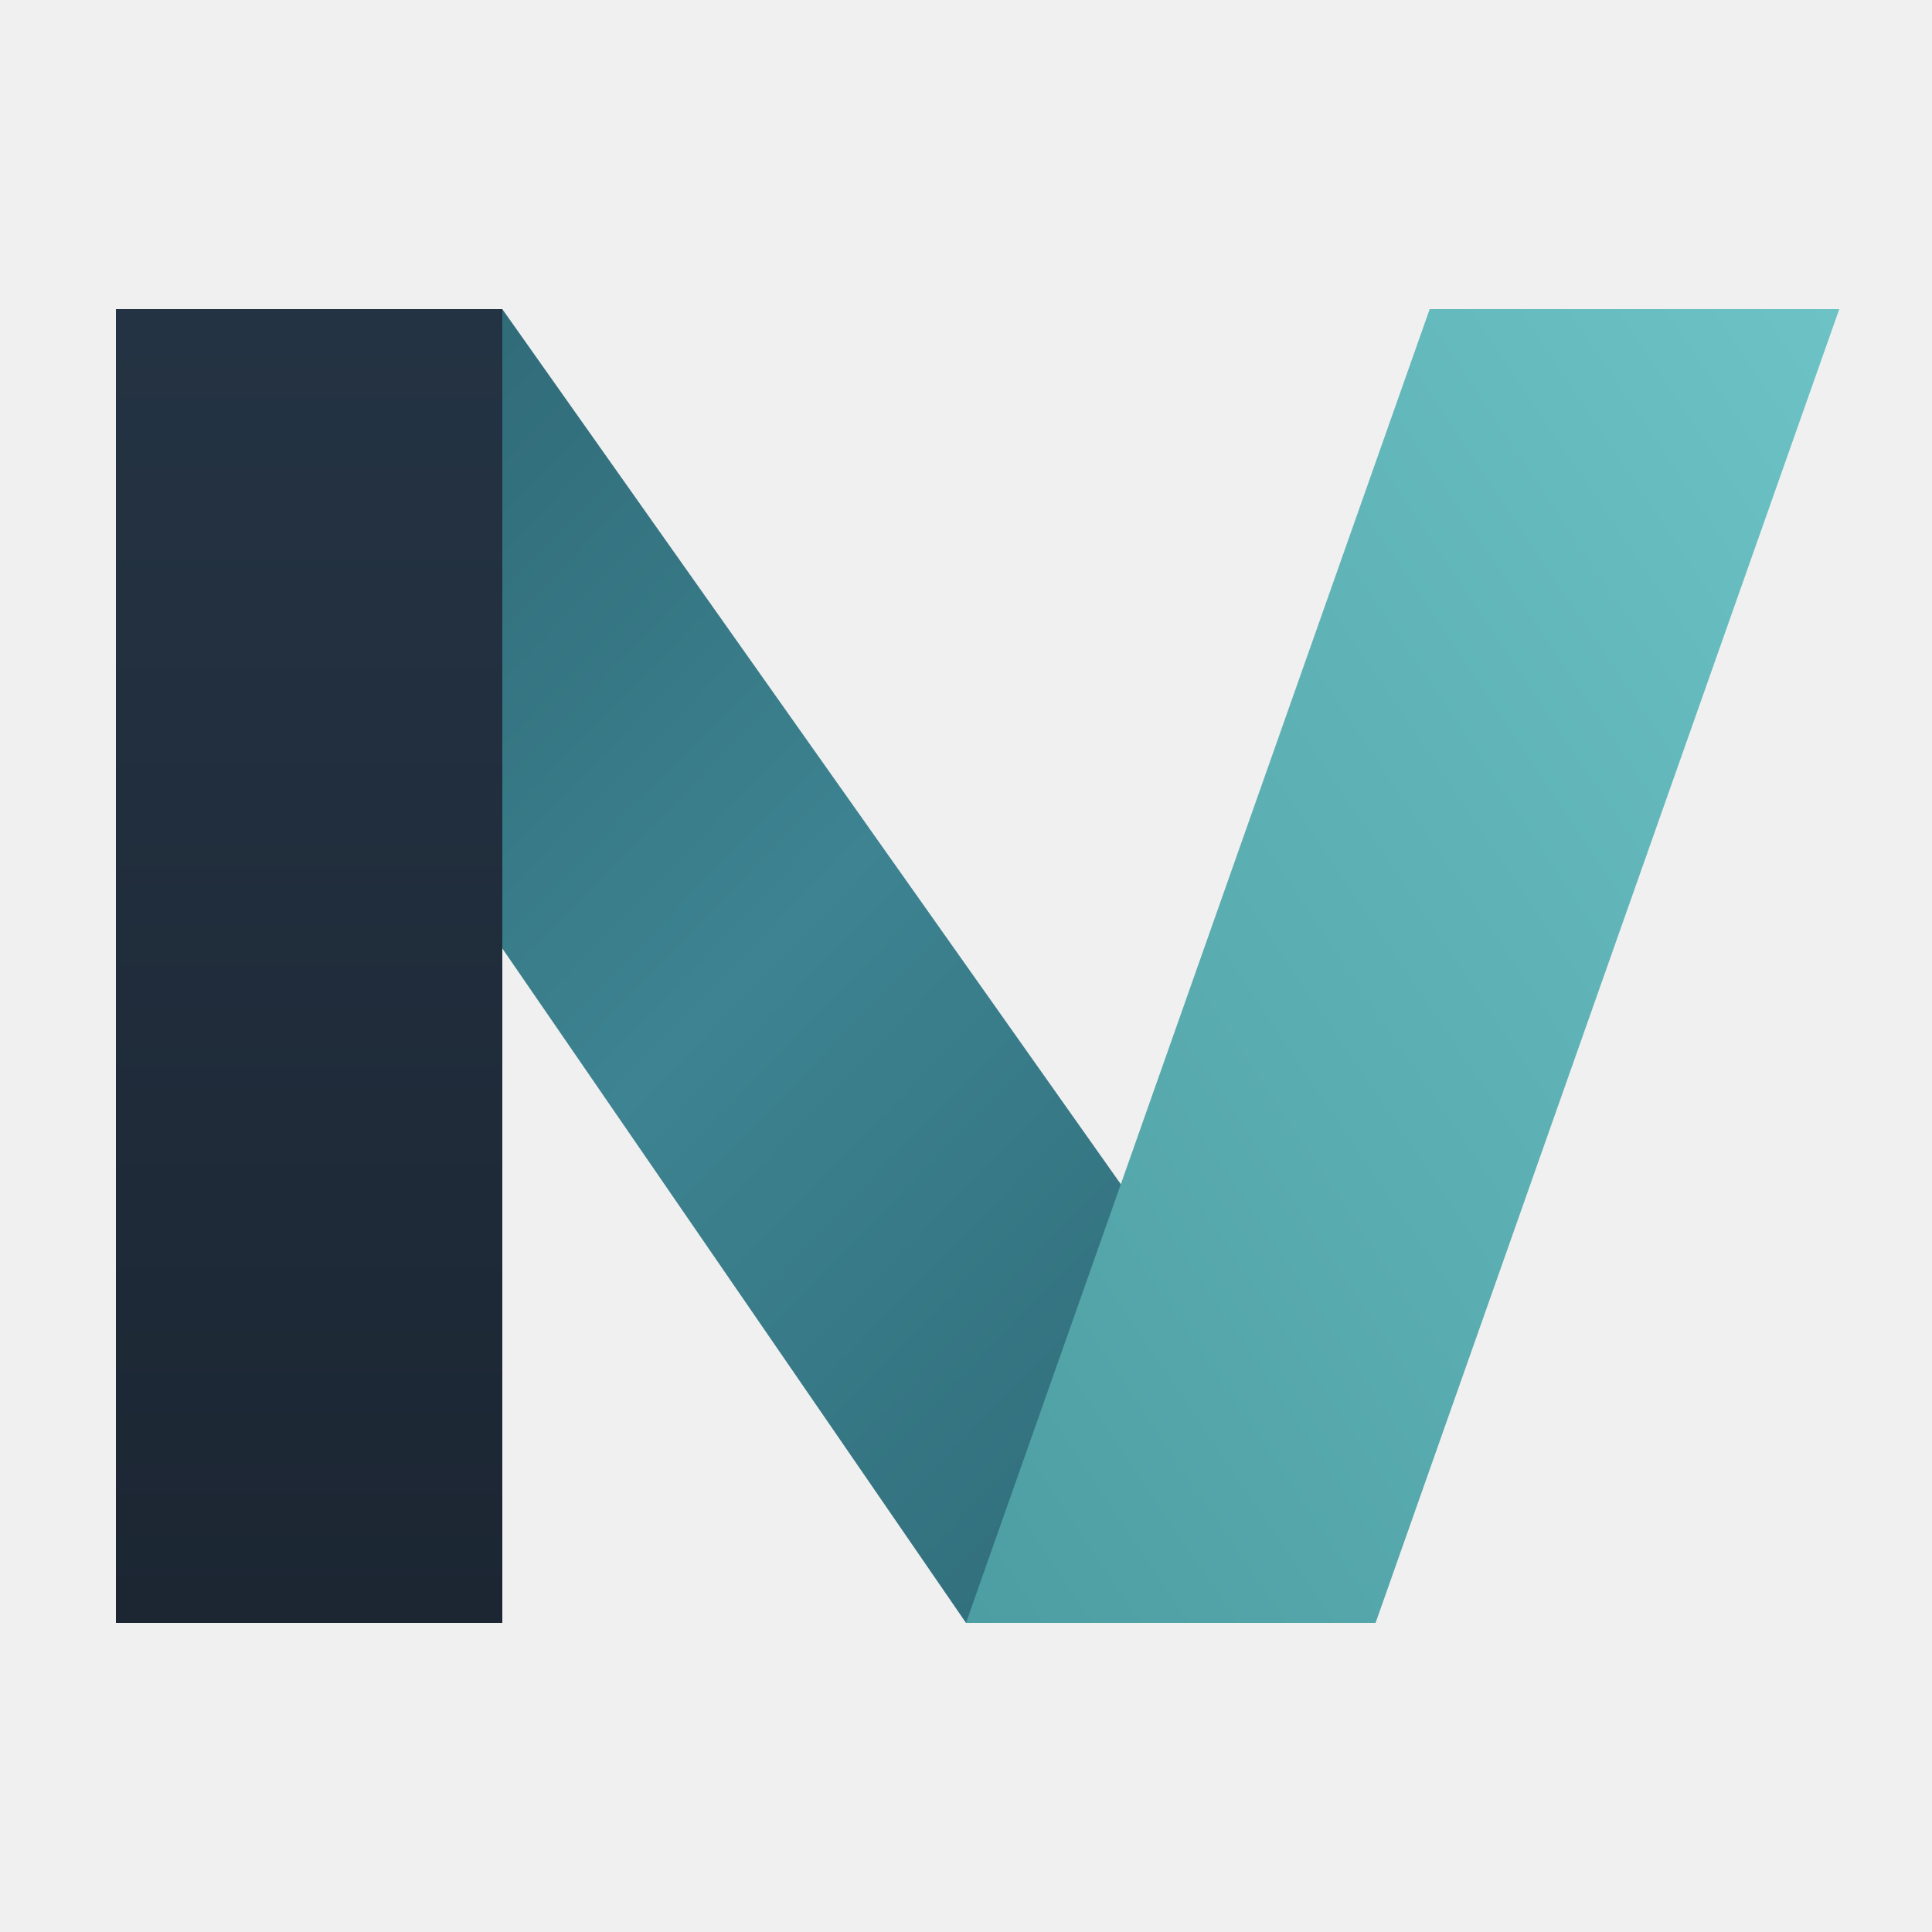
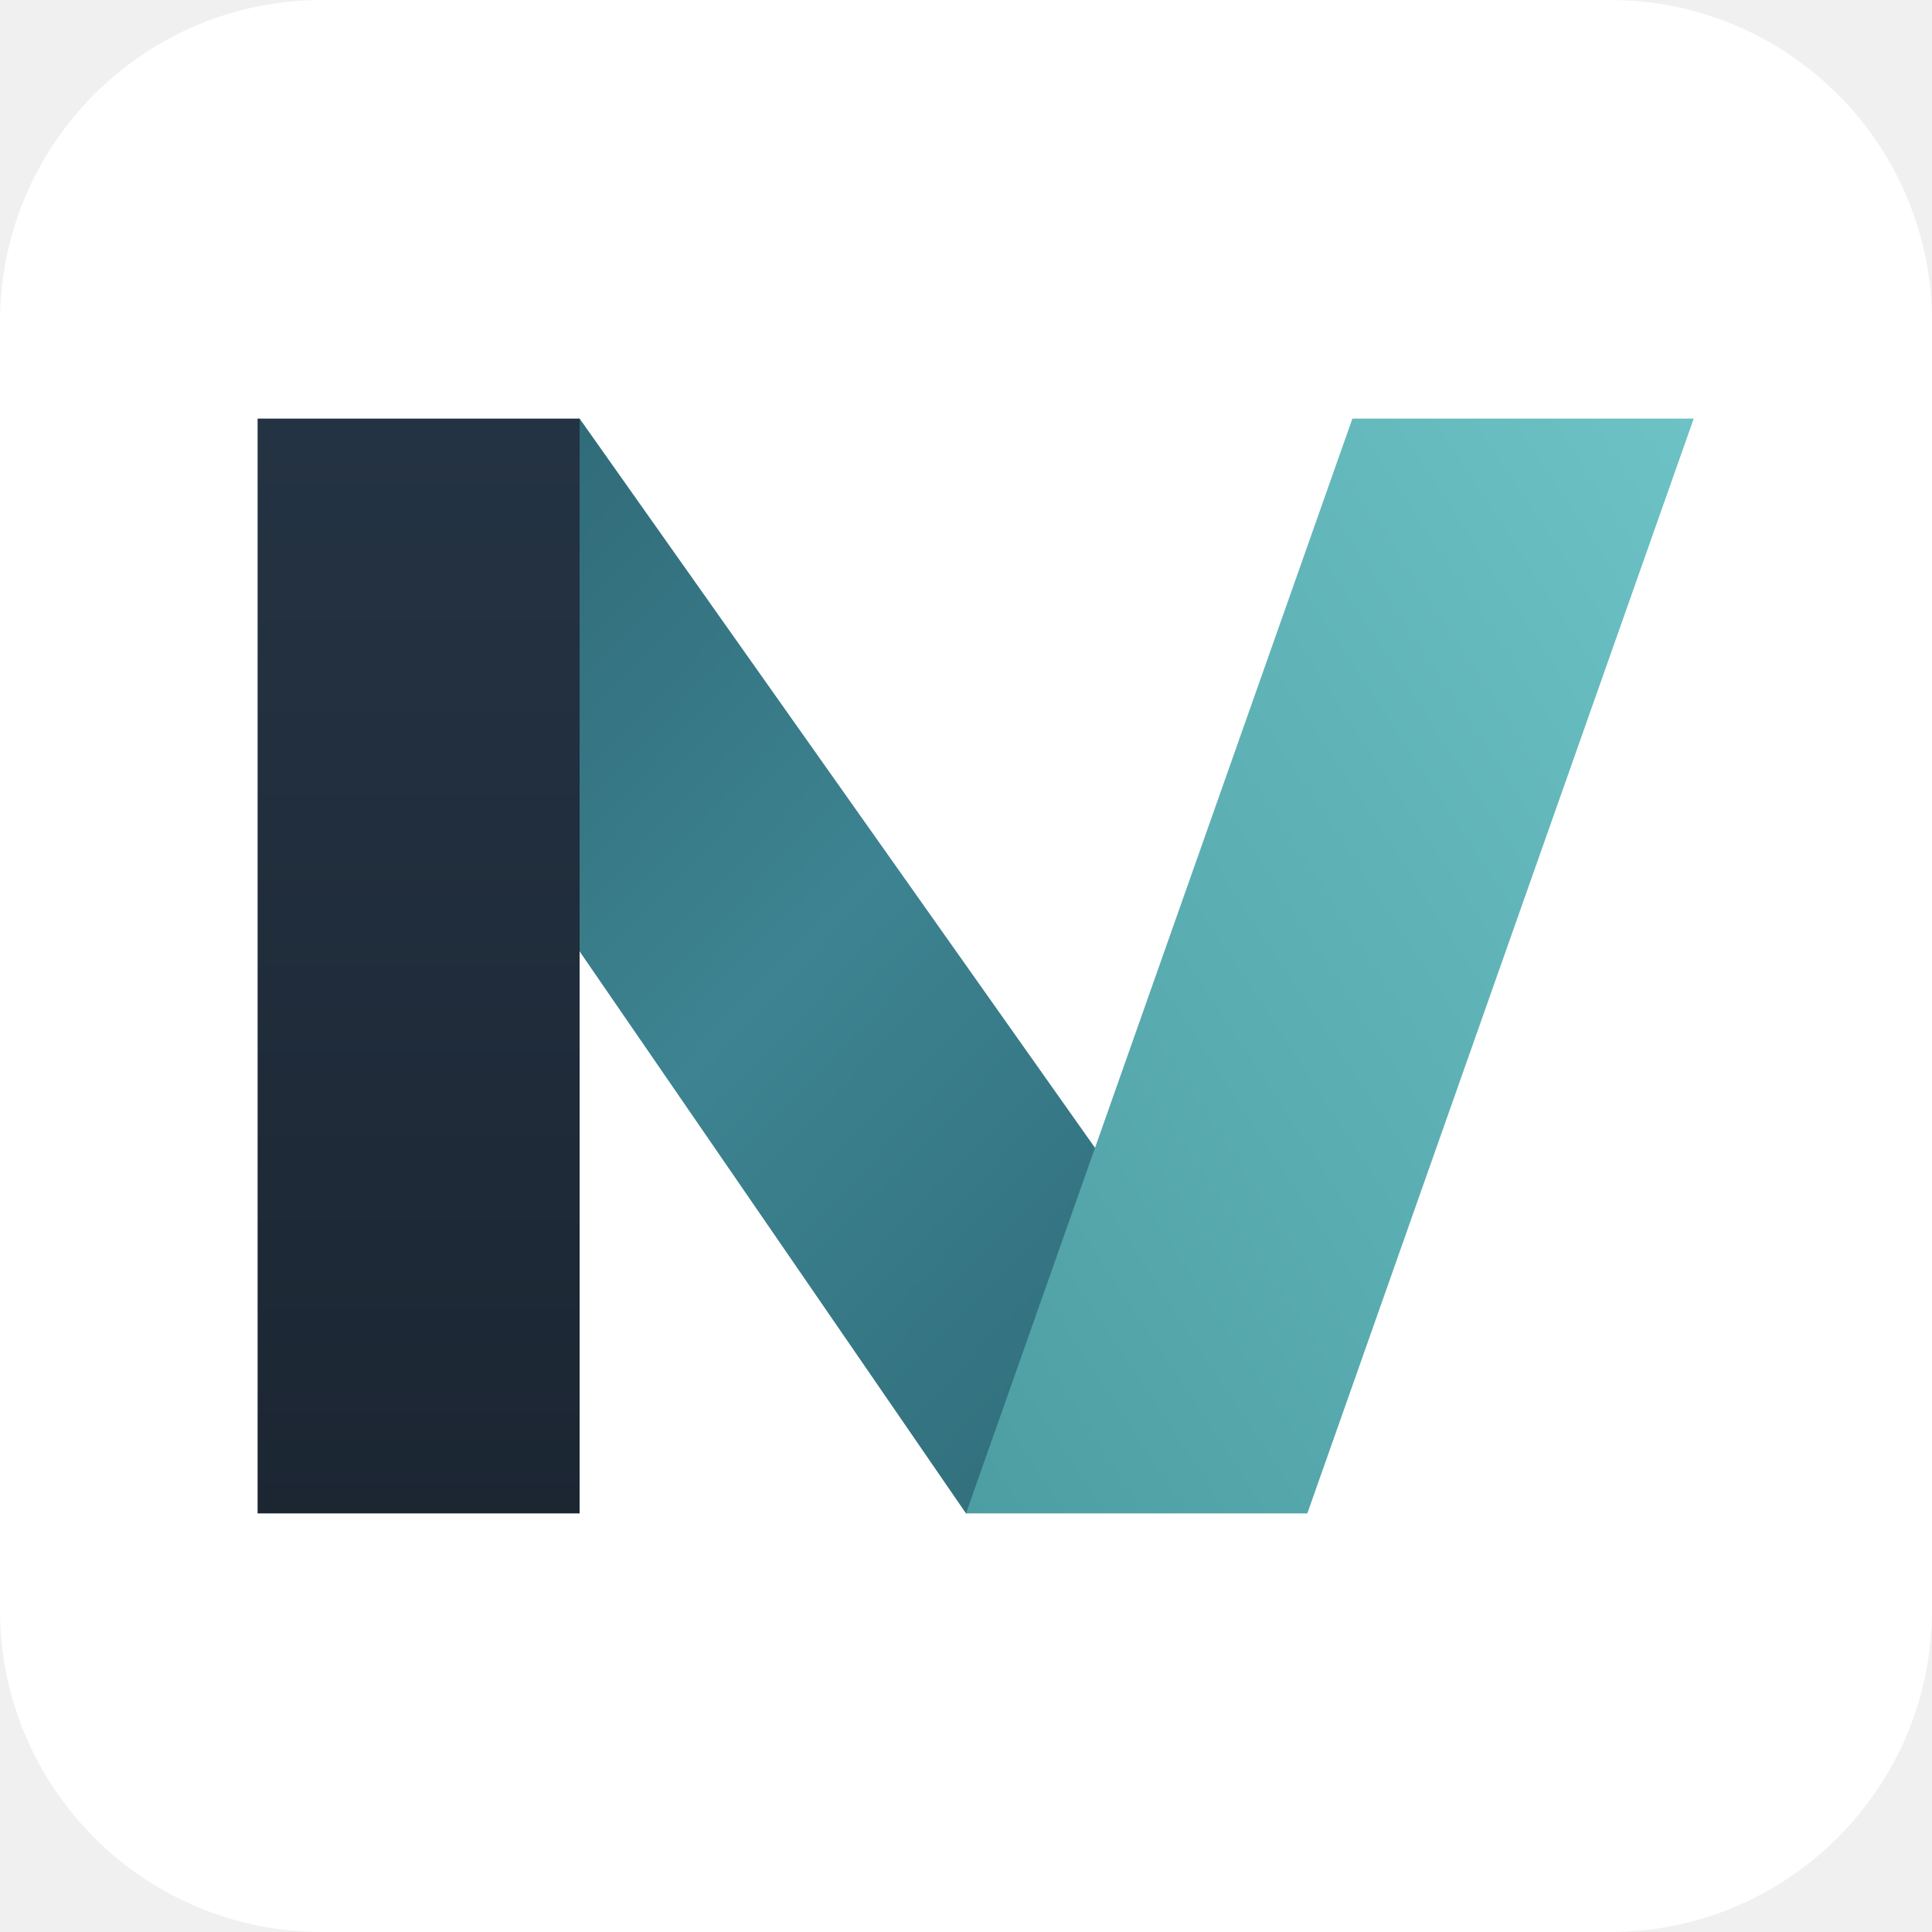
- <svg xmlns="http://www.w3.org/2000/svg" viewBox="0 0 1000 1000">
+ <svg xmlns="http://www.w3.org/2000/svg" viewBox="0 0 1200 1200">
  <defs>
    <linearGradient id="navy-grad" x1="0%" y1="0%" x2="0%" y2="100%">
      <stop offset="0%" stop-color="#243343" />
      <stop offset="100%" stop-color="#1c2633" />
    </linearGradient>
    <linearGradient id="teal-grad" x1="0%" y1="0%" x2="100%" y2="100%">
      <stop offset="0%" stop-color="#2b616e" />
      <stop offset="50%" stop-color="#3d8391" />
      <stop offset="100%" stop-color="#2d6774" />
    </linearGradient>a

    
    <linearGradient id="cyan-grad" x1="0%" y1="100%" x2="100%" y2="0%">
      <stop offset="0%" stop-color="#4d9ea2" />
      <stop offset="100%" stop-color="#6cc2c5" />
    </linearGradient>
  </defs>
-   <polygon points="60,200 260,160 718,808 500,840" fill="url(#teal-grad)" />
-   <rect x="60" y="160" width="200" height="680" fill="url(#navy-grad)" />
-   <polygon points="500,840 712,840 952,160 740,160" fill="url(#cyan-grad)" />
+   <rect x="0" y="0" width="1200" height="1200" rx="200" fill="#ffffff" />
+   <g transform="translate(100 100)">
+     <polygon points="60,200 260,160 718,808 500,840" fill="url(#teal-grad)" />
+     <rect x="60" y="160" width="200" height="680" fill="url(#navy-grad)" />
+     <polygon points="500,840 712,840 952,160 740,160" fill="url(#cyan-grad)" />
+   </g>
</svg>
